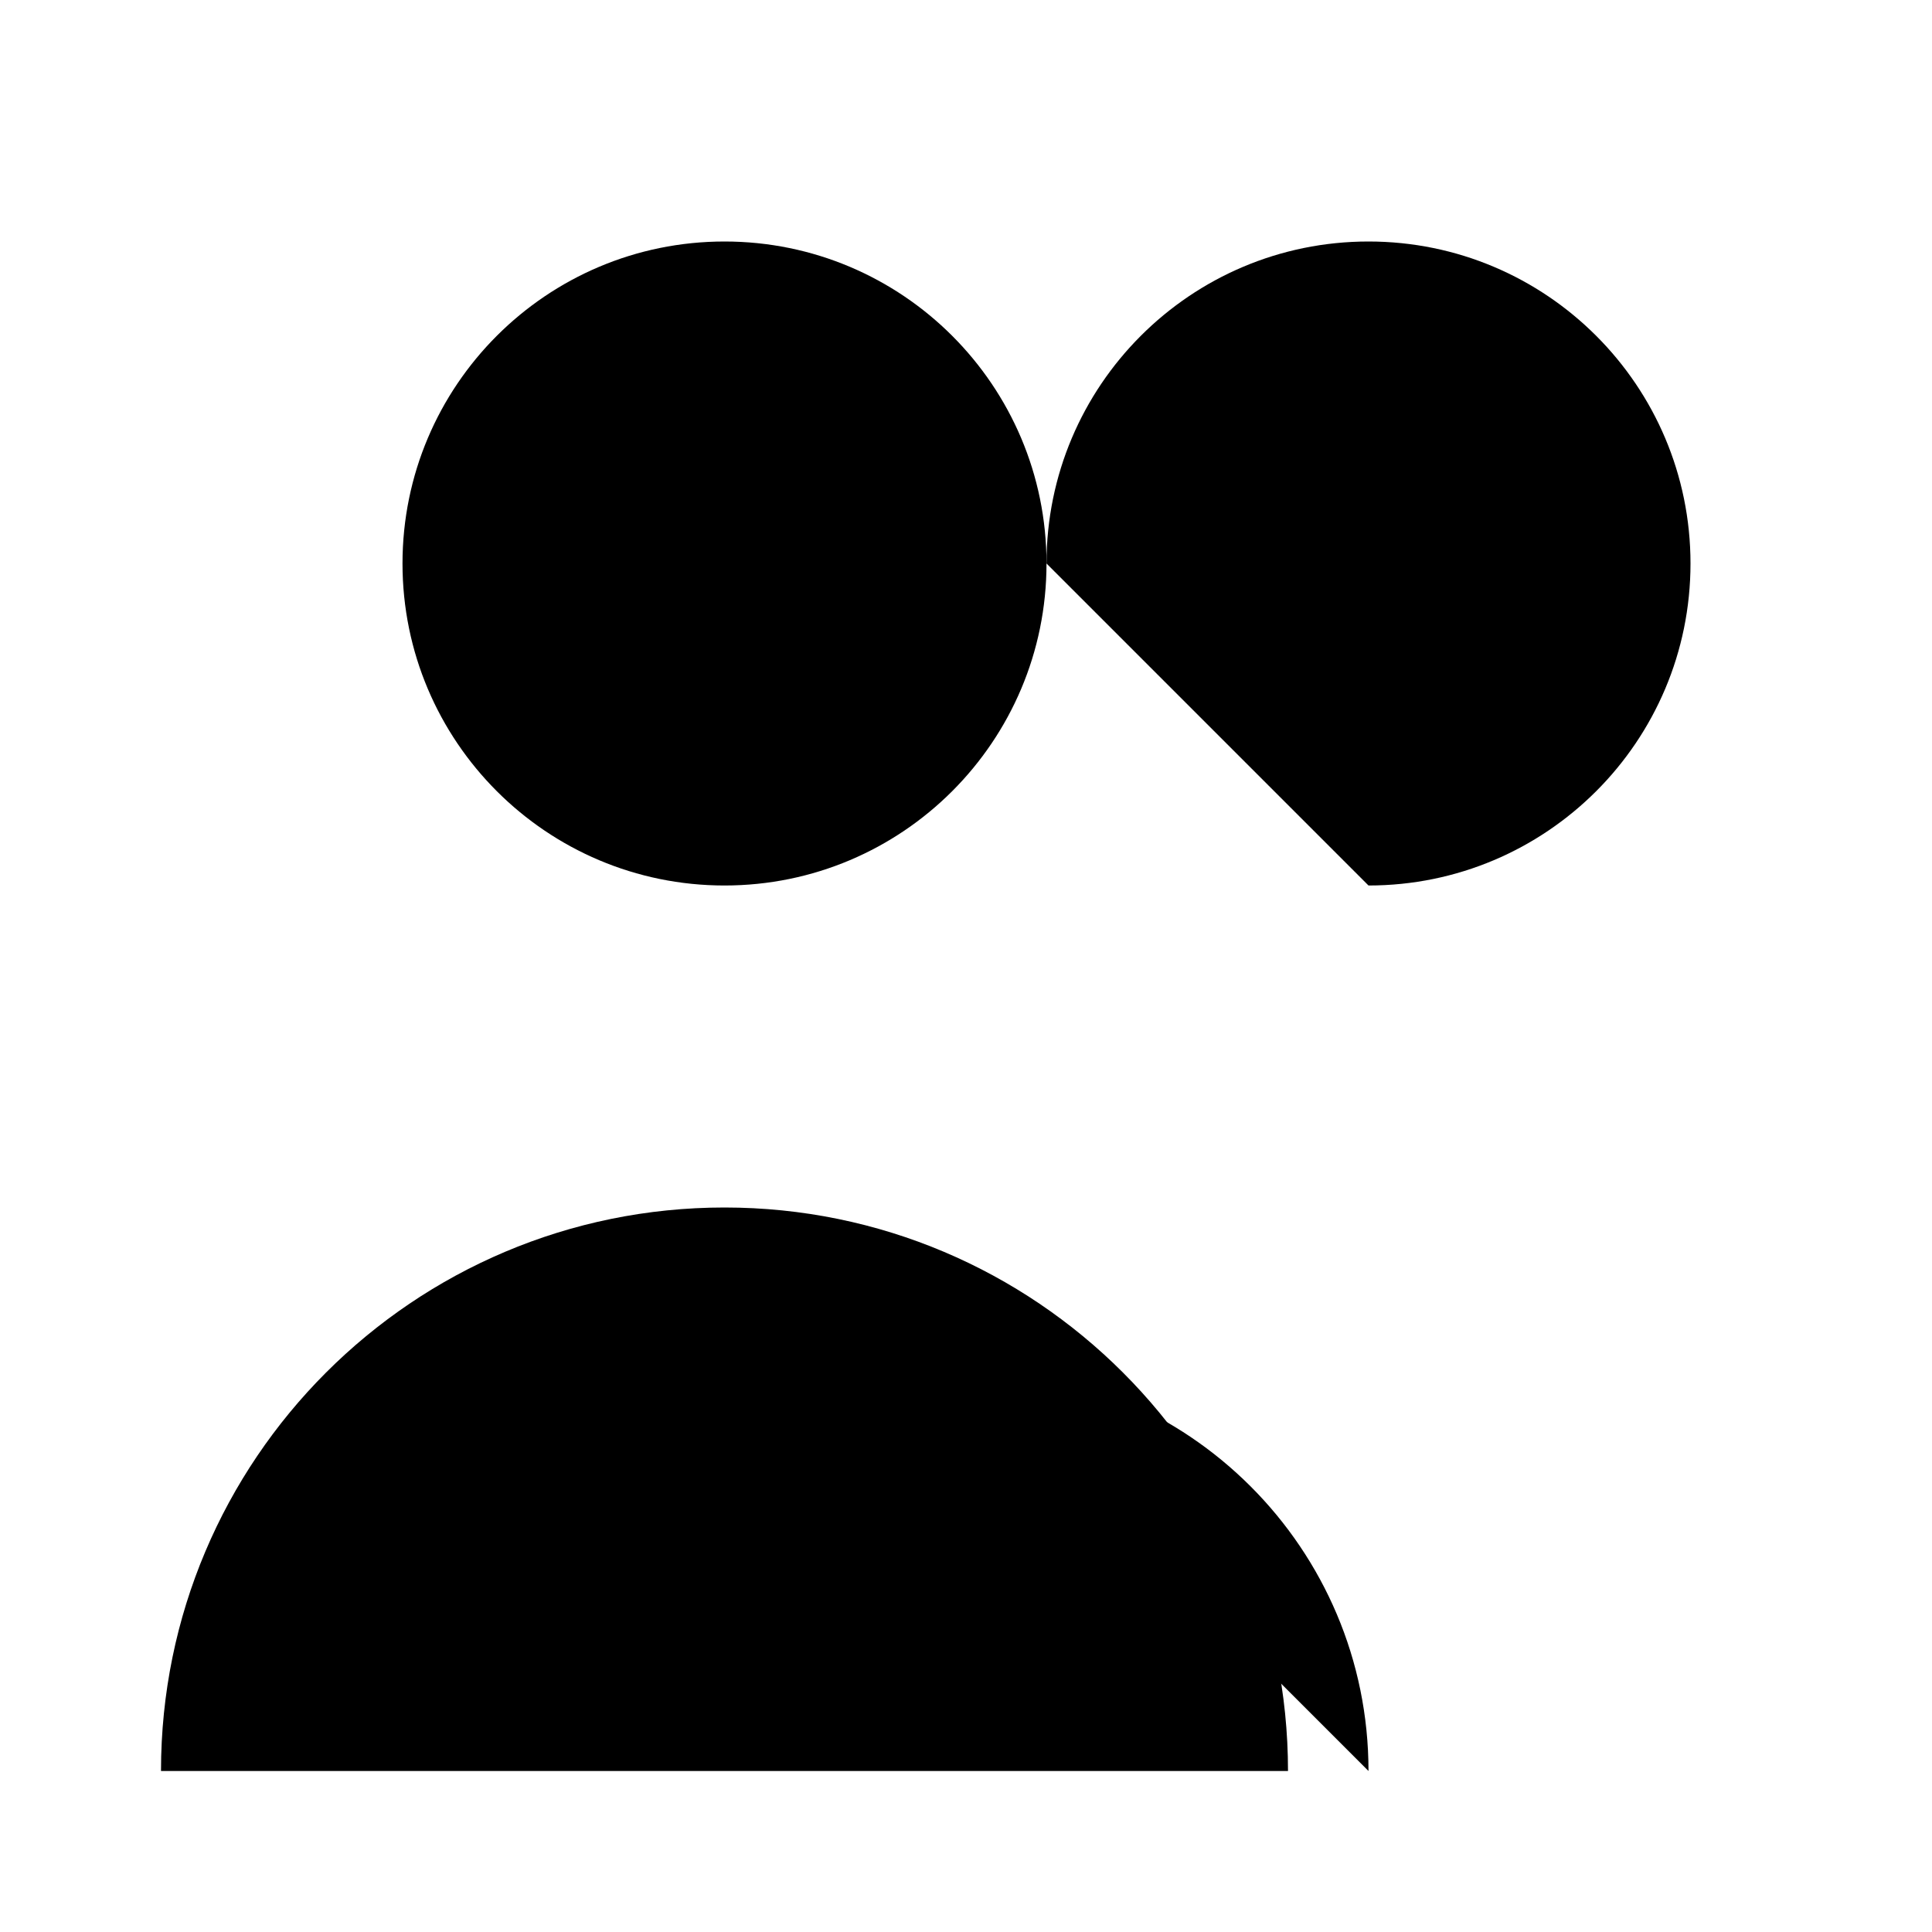
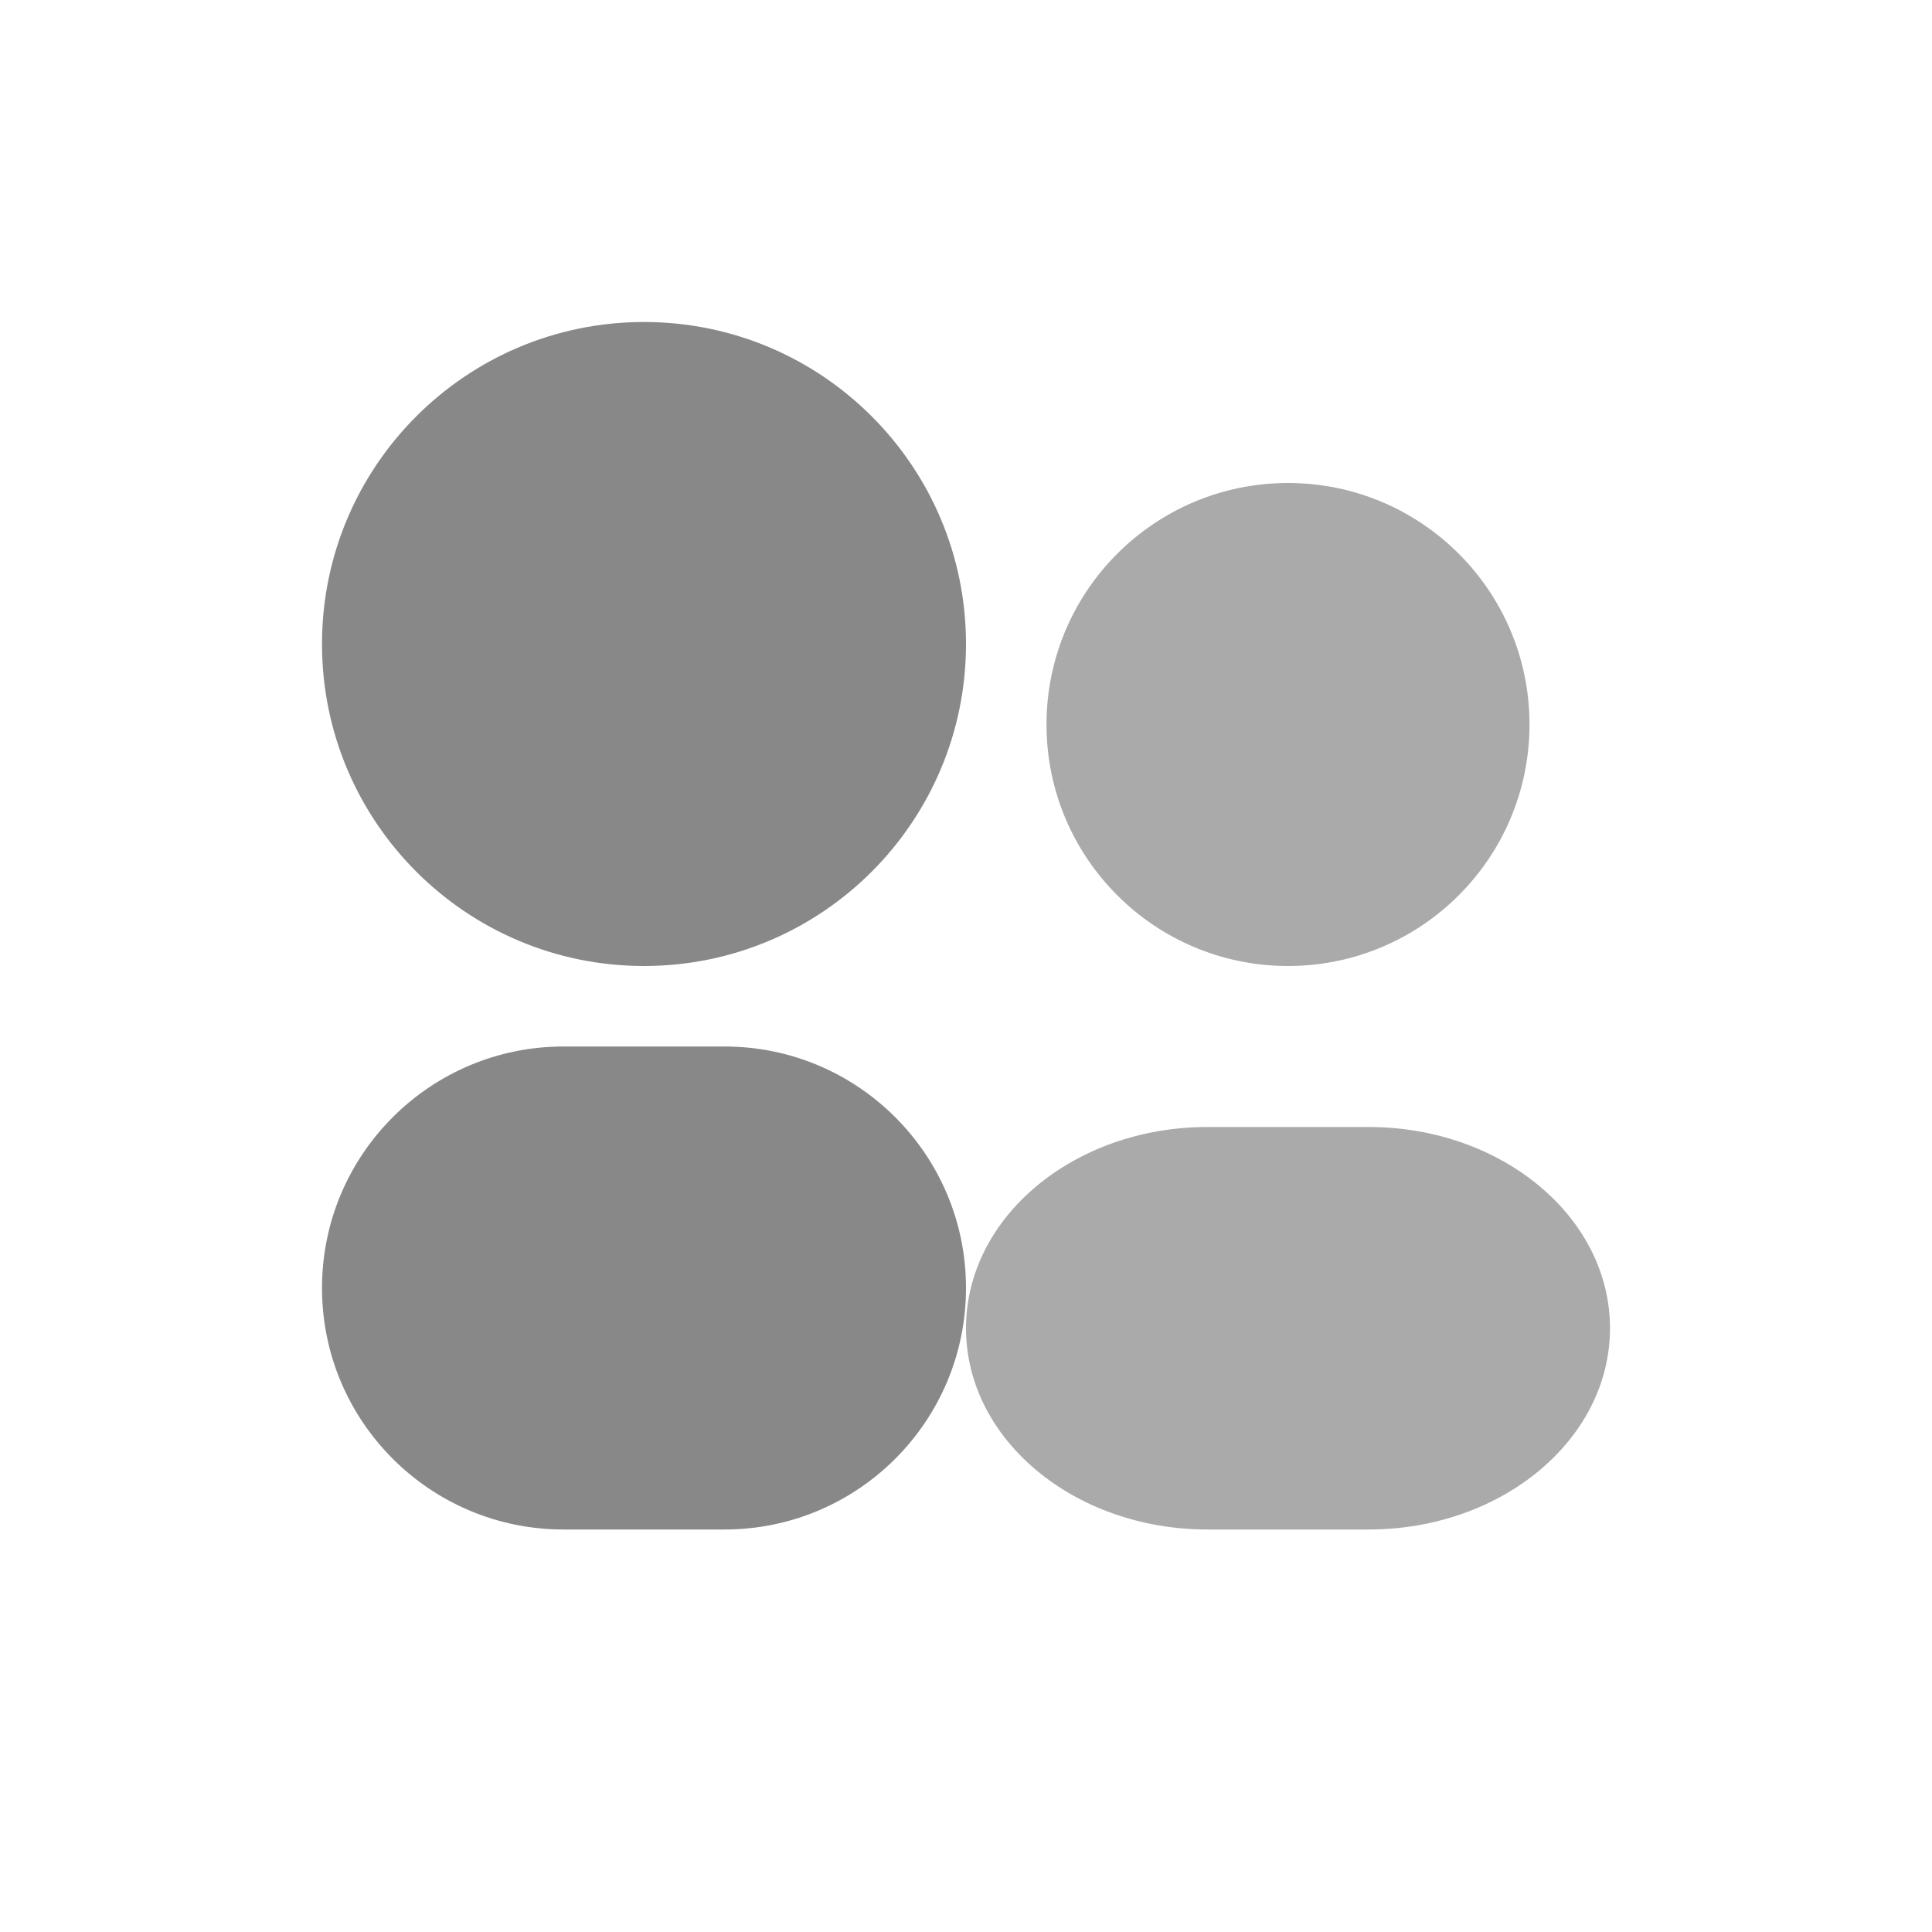
<svg xmlns="http://www.w3.org/2000/svg" viewBox="0 0 24 24">
-   <circle cx="9" cy="7" r="4" />
-   <path d="M17 11a4 4 0 1 0-4-4" />
-   <path d="M2 22a7 7 0 0 1 14 0" />
-   <path d="M17 22a5 5 0 0 0-5-5" />
+   <circle cx="8" cy="8" r="4" fill="#888" />
+   <circle cx="16" cy="9" r="3" fill="#aaa" />
+   <rect x="4" y="13" width="8" height="6" rx="3" fill="#888" />
+   <rect x="12" y="14" width="8" height="5" rx="3" fill="#aaa" />
</svg>
